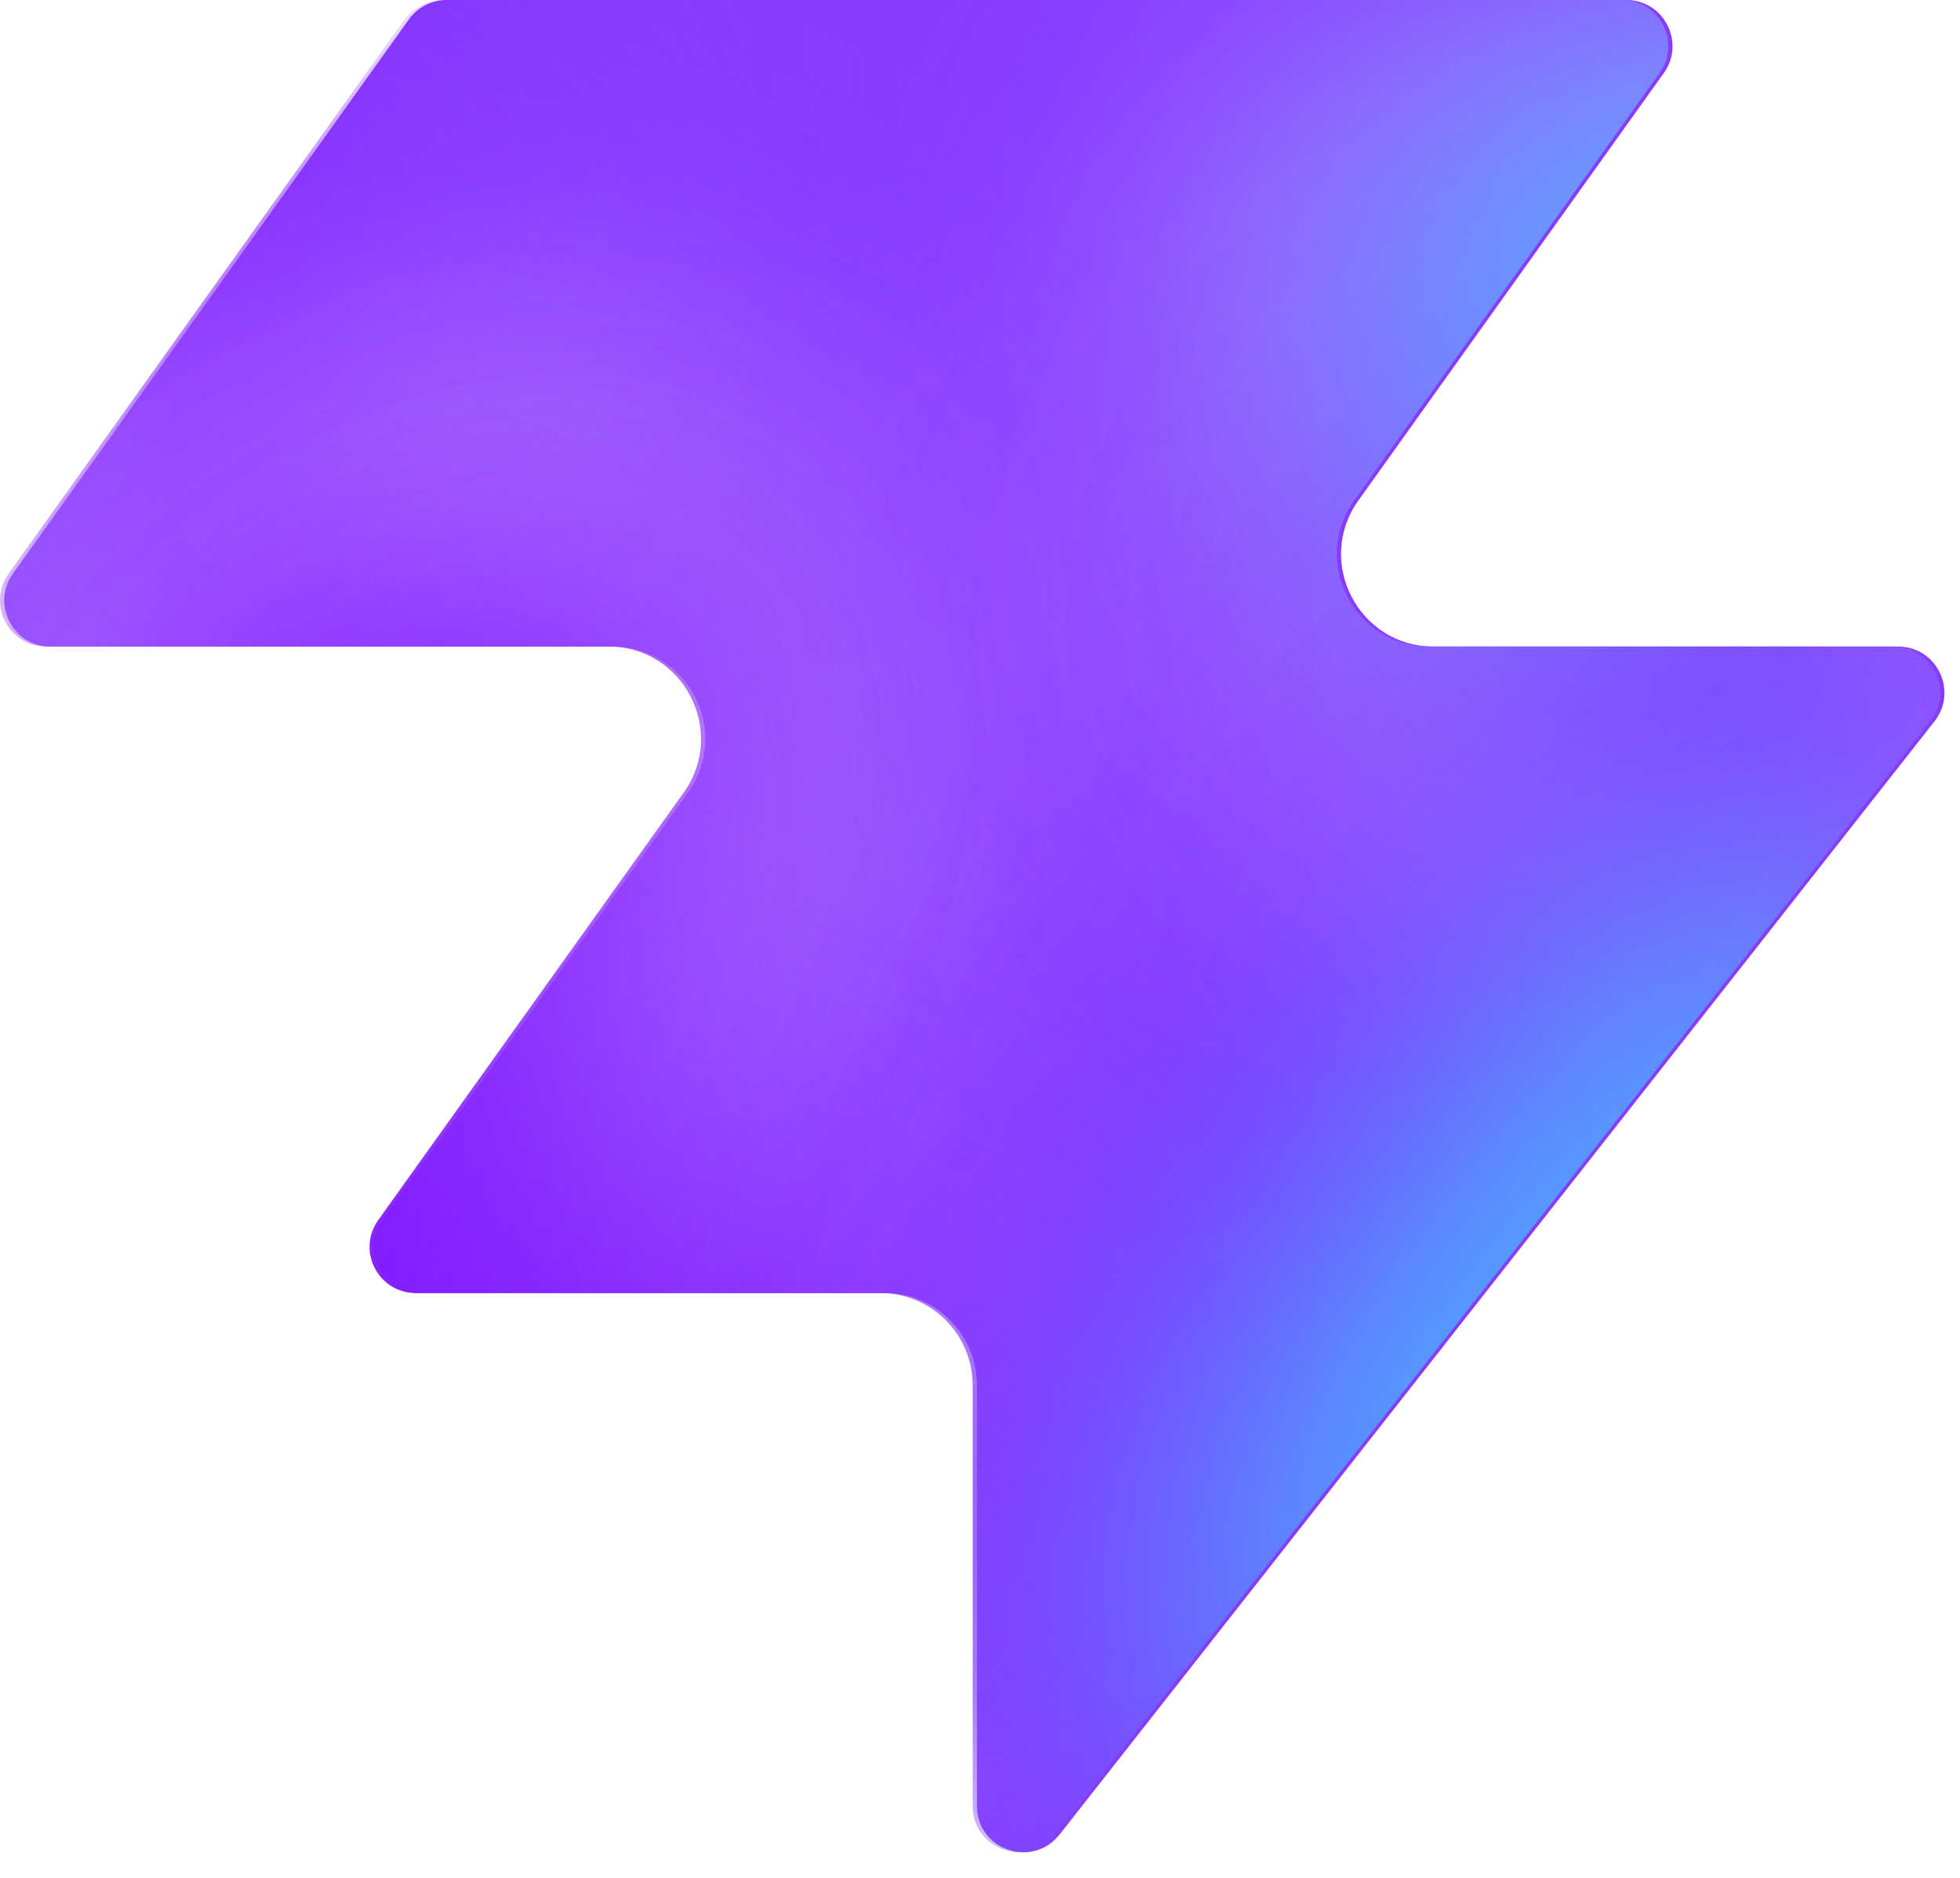
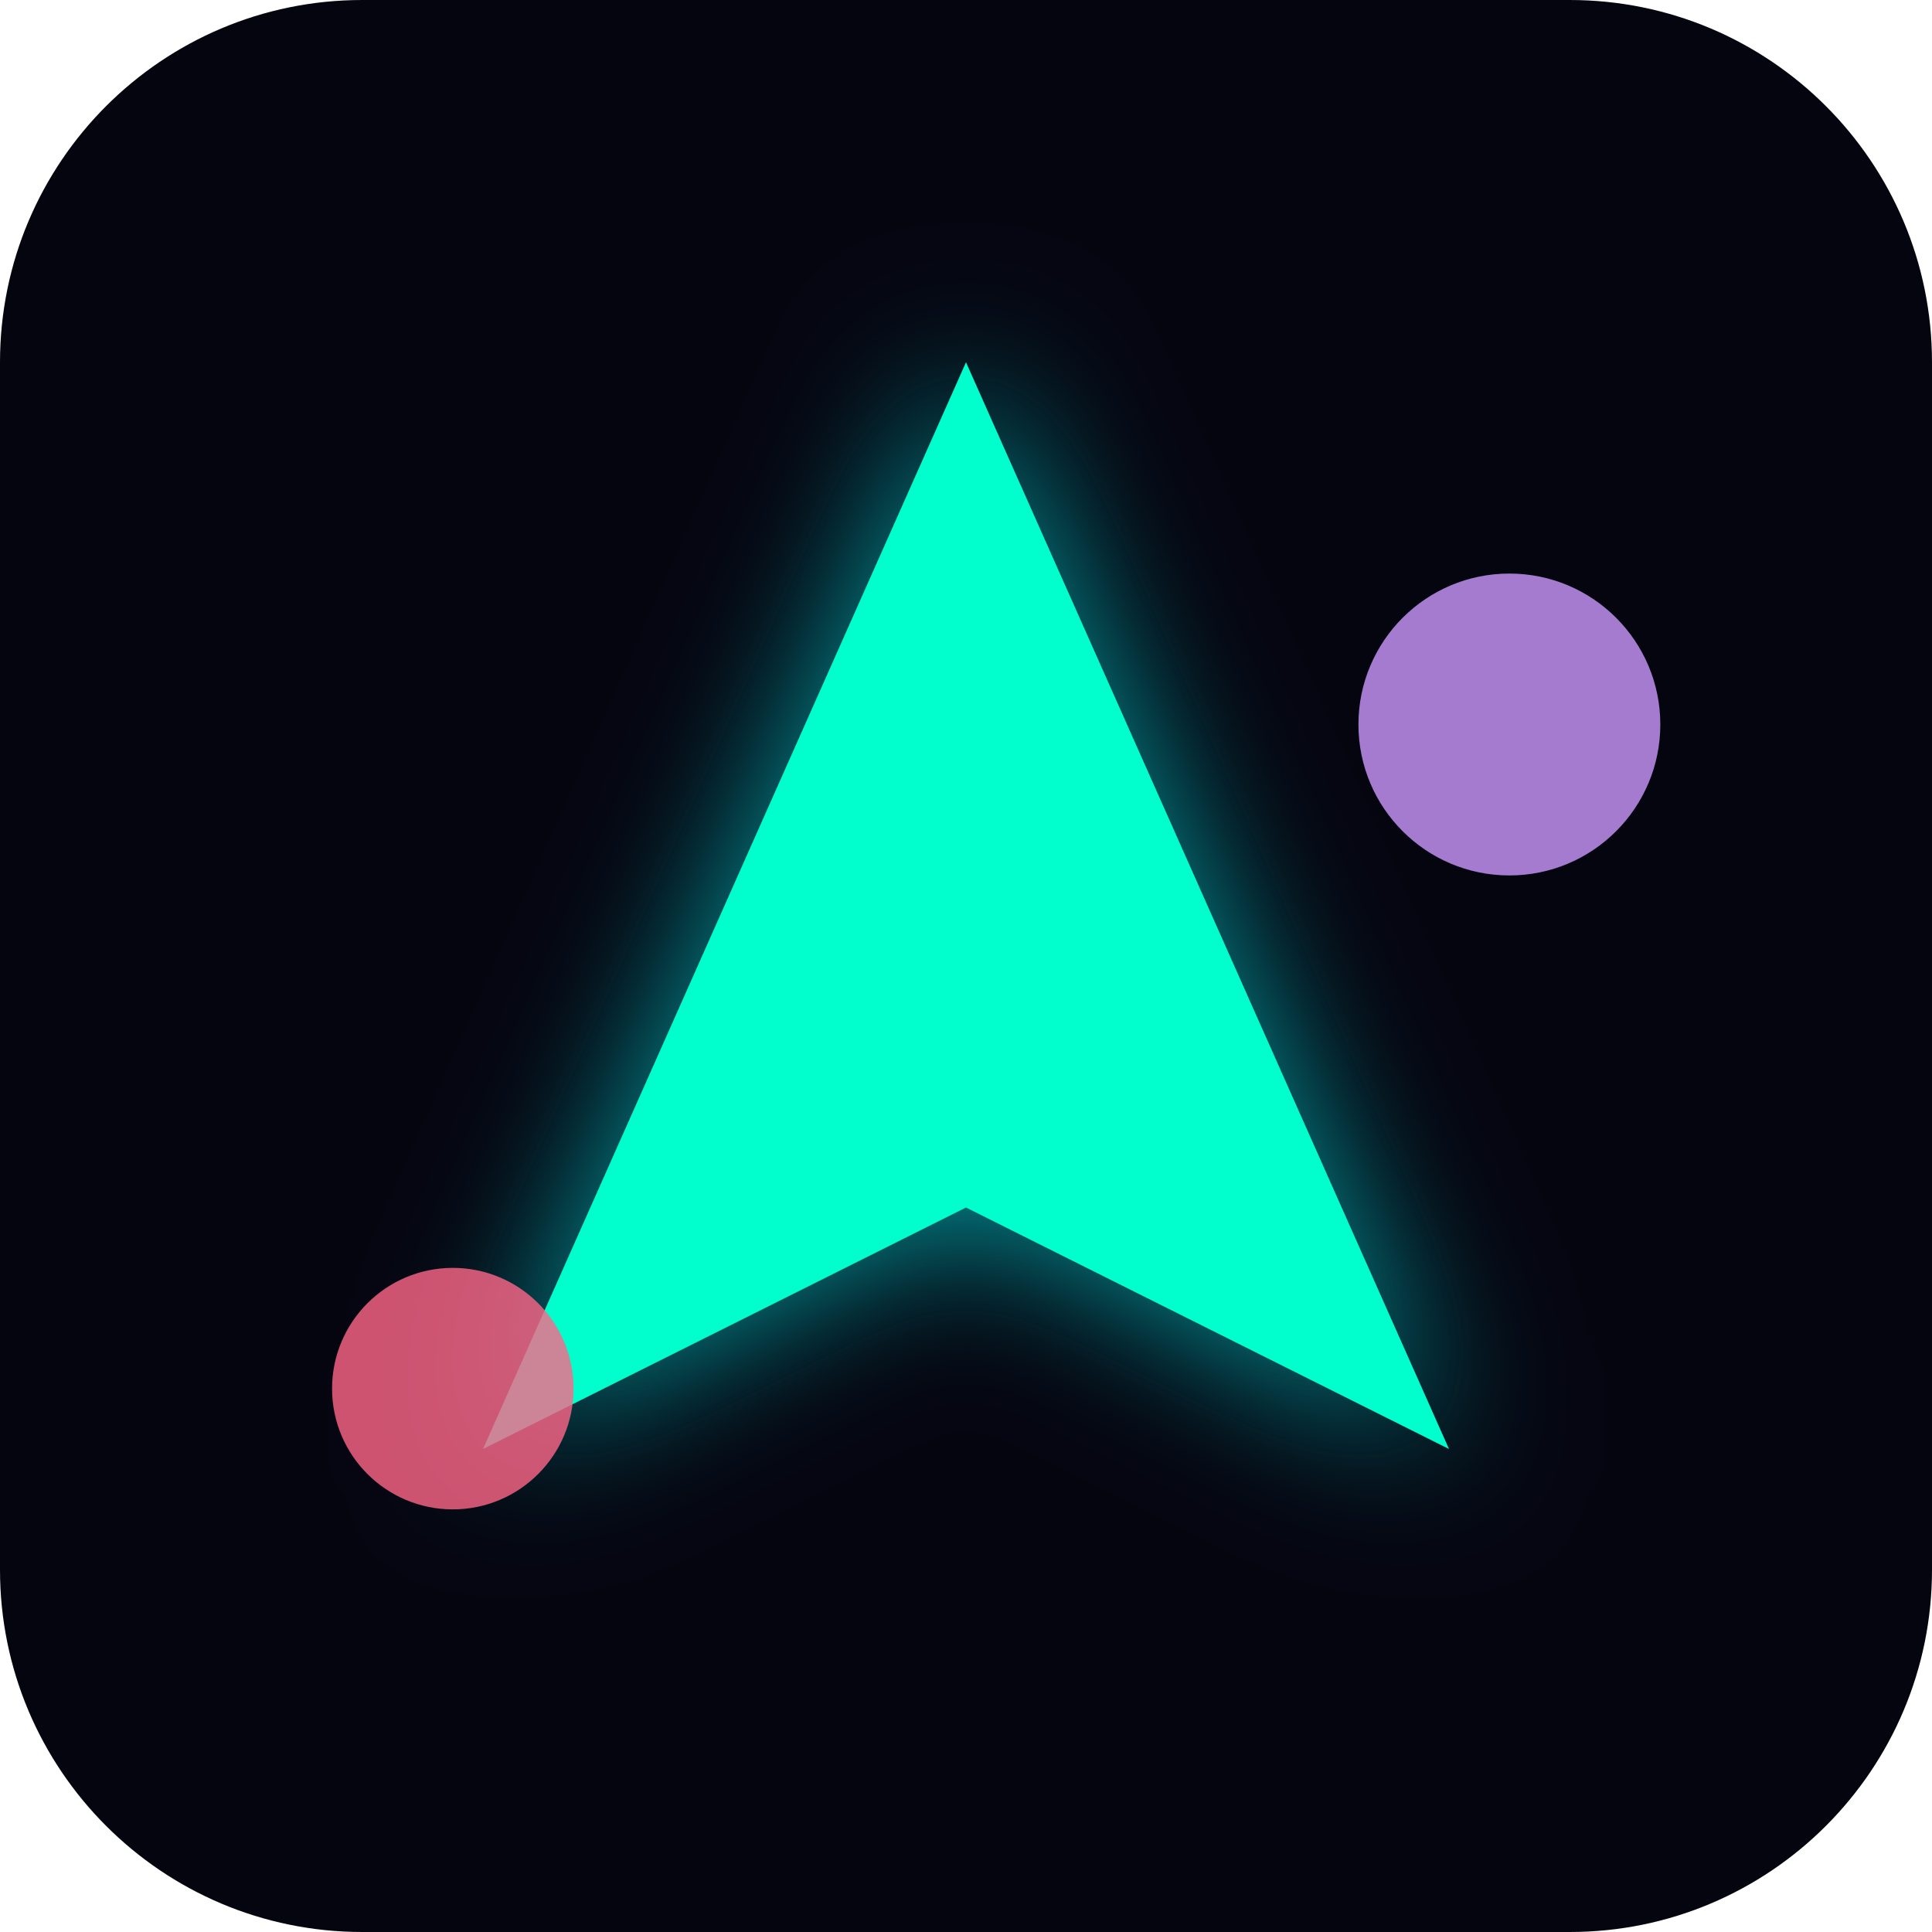
- <svg xmlns="http://www.w3.org/2000/svg" width="48" height="46" fill="none" viewBox="0 0 48 46">
-   <path fill="#863bff" d="M25.946 44.938c-.664.845-2.021.375-2.021-.698V33.937a2.26 2.26 0 0 0-2.262-2.262H10.287c-.92 0-1.456-1.04-.92-1.788l7.48-10.471c1.07-1.497 0-3.578-1.842-3.578H1.237c-.92 0-1.456-1.04-.92-1.788L10.013.474c.214-.297.556-.474.92-.474h28.894c.92 0 1.456 1.04.92 1.788l-7.48 10.471c-1.07 1.498 0 3.579 1.842 3.579h11.377c.943 0 1.473 1.088.89 1.83L25.947 44.94z" style="fill:#863bff;fill:color(display-p3 .525 .23 1);fill-opacity:1" />
-   <mask id="a" width="48" height="46" x="0" y="0" maskUnits="userSpaceOnUse" style="mask-type:alpha">
-     <path fill="#000" d="M25.842 44.938c-.664.844-2.021.375-2.021-.698V33.937a2.26 2.26 0 0 0-2.262-2.262H10.183c-.92 0-1.456-1.04-.92-1.788l7.48-10.471c1.07-1.498 0-3.579-1.842-3.579H1.133c-.92 0-1.456-1.04-.92-1.787L9.91.473c.214-.297.556-.474.92-.474h28.894c.92 0 1.456 1.04.92 1.788l-7.48 10.471c-1.07 1.498 0 3.578 1.842 3.578h11.377c.943 0 1.473 1.088.89 1.832L25.843 44.94z" style="fill:#000;fill-opacity:1" />
-   </mask>
-   <g mask="url(#a)">
-     <g filter="url(#b)">
-       <ellipse cx="5.508" cy="14.704" fill="#ede6ff" rx="5.508" ry="14.704" style="fill:#ede6ff;fill:color(display-p3 .927 .903 1);fill-opacity:1" transform="matrix(.00324 1 1 -.00324 -4.47 31.516)" />
-     </g>
-     <g filter="url(#c)">
-       <ellipse cx="10.399" cy="29.851" fill="#ede6ff" rx="10.399" ry="29.851" style="fill:#ede6ff;fill:color(display-p3 .927 .903 1);fill-opacity:1" transform="matrix(.00324 1 1 -.00324 -39.328 7.883)" />
-     </g>
-     <g filter="url(#d)">
-       <ellipse cx="5.508" cy="30.487" fill="#7e14ff" rx="5.508" ry="30.487" style="fill:#7e14ff;fill:color(display-p3 .492 .077 1);fill-opacity:1" transform="rotate(89.814 -25.913 -14.639)scale(1 -1)" />
-     </g>
-     <g filter="url(#e)">
-       <ellipse cx="5.508" cy="30.599" fill="#7e14ff" rx="5.508" ry="30.599" style="fill:#7e14ff;fill:color(display-p3 .492 .077 1);fill-opacity:1" transform="rotate(89.814 -32.644 -3.334)scale(1 -1)" />
-     </g>
-     <g filter="url(#f)">
-       <ellipse cx="5.508" cy="30.599" fill="#7e14ff" rx="5.508" ry="30.599" style="fill:#7e14ff;fill:color(display-p3 .492 .077 1);fill-opacity:1" transform="matrix(.00324 1 1 -.00324 -34.34 30.47)" />
-     </g>
-     <g filter="url(#g)">
-       <ellipse cx="14.072" cy="22.078" fill="#ede6ff" rx="14.072" ry="22.078" style="fill:#ede6ff;fill:color(display-p3 .927 .903 1);fill-opacity:1" transform="rotate(93.35 24.506 48.493)scale(-1 1)" />
-     </g>
-     <g filter="url(#h)">
-       <ellipse cx="3.47" cy="21.501" fill="#7e14ff" rx="3.47" ry="21.501" style="fill:#7e14ff;fill:color(display-p3 .492 .077 1);fill-opacity:1" transform="rotate(89.009 28.708 47.59)scale(-1 1)" />
-     </g>
-     <g filter="url(#i)">
-       <ellipse cx="3.47" cy="21.501" fill="#7e14ff" rx="3.47" ry="21.501" style="fill:#7e14ff;fill:color(display-p3 .492 .077 1);fill-opacity:1" transform="rotate(89.009 28.708 47.59)scale(-1 1)" />
-     </g>
-     <g filter="url(#j)">
-       <ellipse cx=".387" cy="8.972" fill="#7e14ff" rx="4.407" ry="29.108" style="fill:#7e14ff;fill:color(display-p3 .492 .077 1);fill-opacity:1" transform="rotate(39.51 .387 8.972)" />
-     </g>
-     <g filter="url(#k)">
-       <ellipse cx="47.523" cy="-6.092" fill="#7e14ff" rx="4.407" ry="29.108" style="fill:#7e14ff;fill:color(display-p3 .492 .077 1);fill-opacity:1" transform="rotate(37.892 47.523 -6.092)" />
-     </g>
-     <g filter="url(#l)">
-       <ellipse cx="41.412" cy="6.333" fill="#47bfff" rx="5.971" ry="9.665" style="fill:#47bfff;fill:color(display-p3 .28 .748 1);fill-opacity:1" transform="rotate(37.892 41.412 6.333)" />
-     </g>
-     <g filter="url(#m)">
-       <ellipse cx="-1.879" cy="38.332" fill="#7e14ff" rx="4.407" ry="29.108" style="fill:#7e14ff;fill:color(display-p3 .492 .077 1);fill-opacity:1" transform="rotate(37.892 -1.88 38.332)" />
-     </g>
-     <g filter="url(#n)">
-       <ellipse cx="-1.879" cy="38.332" fill="#7e14ff" rx="4.407" ry="29.108" style="fill:#7e14ff;fill:color(display-p3 .492 .077 1);fill-opacity:1" transform="rotate(37.892 -1.88 38.332)" />
-     </g>
-     <g filter="url(#o)">
-       <ellipse cx="35.651" cy="29.907" fill="#7e14ff" rx="4.407" ry="29.108" style="fill:#7e14ff;fill:color(display-p3 .492 .077 1);fill-opacity:1" transform="rotate(37.892 35.651 29.907)" />
-     </g>
-     <g filter="url(#p)">
-       <ellipse cx="38.418" cy="32.4" fill="#47bfff" rx="5.971" ry="15.297" style="fill:#47bfff;fill:color(display-p3 .28 .748 1);fill-opacity:1" transform="rotate(37.892 38.418 32.4)" />
-     </g>
-   </g>
+ <svg xmlns="http://www.w3.org/2000/svg" width="64" height="64" viewBox="0 0 64 64">
  <defs>
-     <filter id="b" width="60.045" height="41.654" x="-19.77" y="16.149" color-interpolation-filters="sRGB" filterUnits="userSpaceOnUse">
-       <feFlood flood-opacity="0" result="BackgroundImageFix" />
-       <feBlend in="SourceGraphic" in2="BackgroundImageFix" result="shape" />
-       <feGaussianBlur result="effect1_foregroundBlur_2002_17158" stdDeviation="7.659" />
-     </filter>
-     <filter id="c" width="90.34" height="51.437" x="-54.613" y="-7.533" color-interpolation-filters="sRGB" filterUnits="userSpaceOnUse">
-       <feFlood flood-opacity="0" result="BackgroundImageFix" />
-       <feBlend in="SourceGraphic" in2="BackgroundImageFix" result="shape" />
-       <feGaussianBlur result="effect1_foregroundBlur_2002_17158" stdDeviation="7.659" />
-     </filter>
-     <filter id="d" width="79.355" height="29.4" x="-49.64" y="2.03" color-interpolation-filters="sRGB" filterUnits="userSpaceOnUse">
-       <feFlood flood-opacity="0" result="BackgroundImageFix" />
-       <feBlend in="SourceGraphic" in2="BackgroundImageFix" result="shape" />
-       <feGaussianBlur result="effect1_foregroundBlur_2002_17158" stdDeviation="4.596" />
-     </filter>
-     <filter id="e" width="79.579" height="29.4" x="-45.045" y="20.029" color-interpolation-filters="sRGB" filterUnits="userSpaceOnUse">
-       <feFlood flood-opacity="0" result="BackgroundImageFix" />
-       <feBlend in="SourceGraphic" in2="BackgroundImageFix" result="shape" />
-       <feGaussianBlur result="effect1_foregroundBlur_2002_17158" stdDeviation="4.596" />
-     </filter>
-     <filter id="f" width="79.579" height="29.4" x="-43.513" y="21.178" color-interpolation-filters="sRGB" filterUnits="userSpaceOnUse">
-       <feFlood flood-opacity="0" result="BackgroundImageFix" />
-       <feBlend in="SourceGraphic" in2="BackgroundImageFix" result="shape" />
-       <feGaussianBlur result="effect1_foregroundBlur_2002_17158" stdDeviation="4.596" />
-     </filter>
-     <filter id="g" width="74.749" height="58.852" x="15.756" y="-17.901" color-interpolation-filters="sRGB" filterUnits="userSpaceOnUse">
-       <feFlood flood-opacity="0" result="BackgroundImageFix" />
-       <feBlend in="SourceGraphic" in2="BackgroundImageFix" result="shape" />
-       <feGaussianBlur result="effect1_foregroundBlur_2002_17158" stdDeviation="7.659" />
-     </filter>
-     <filter id="h" width="61.377" height="25.362" x="23.548" y="2.284" color-interpolation-filters="sRGB" filterUnits="userSpaceOnUse">
-       <feFlood flood-opacity="0" result="BackgroundImageFix" />
-       <feBlend in="SourceGraphic" in2="BackgroundImageFix" result="shape" />
-       <feGaussianBlur result="effect1_foregroundBlur_2002_17158" stdDeviation="4.596" />
-     </filter>
-     <filter id="i" width="61.377" height="25.362" x="23.548" y="2.284" color-interpolation-filters="sRGB" filterUnits="userSpaceOnUse">
-       <feFlood flood-opacity="0" result="BackgroundImageFix" />
-       <feBlend in="SourceGraphic" in2="BackgroundImageFix" result="shape" />
-       <feGaussianBlur result="effect1_foregroundBlur_2002_17158" stdDeviation="4.596" />
-     </filter>
-     <filter id="j" width="56.045" height="63.649" x="-27.636" y="-22.853" color-interpolation-filters="sRGB" filterUnits="userSpaceOnUse">
-       <feFlood flood-opacity="0" result="BackgroundImageFix" />
-       <feBlend in="SourceGraphic" in2="BackgroundImageFix" result="shape" />
-       <feGaussianBlur result="effect1_foregroundBlur_2002_17158" stdDeviation="4.596" />
-     </filter>
-     <filter id="k" width="54.814" height="64.646" x="20.116" y="-38.415" color-interpolation-filters="sRGB" filterUnits="userSpaceOnUse">
-       <feFlood flood-opacity="0" result="BackgroundImageFix" />
-       <feBlend in="SourceGraphic" in2="BackgroundImageFix" result="shape" />
-       <feGaussianBlur result="effect1_foregroundBlur_2002_17158" stdDeviation="4.596" />
-     </filter>
-     <filter id="l" width="33.541" height="35.313" x="24.641" y="-11.323" color-interpolation-filters="sRGB" filterUnits="userSpaceOnUse">
-       <feFlood flood-opacity="0" result="BackgroundImageFix" />
-       <feBlend in="SourceGraphic" in2="BackgroundImageFix" result="shape" />
-       <feGaussianBlur result="effect1_foregroundBlur_2002_17158" stdDeviation="4.596" />
-     </filter>
-     <filter id="m" width="54.814" height="64.646" x="-29.286" y="6.009" color-interpolation-filters="sRGB" filterUnits="userSpaceOnUse">
-       <feFlood flood-opacity="0" result="BackgroundImageFix" />
-       <feBlend in="SourceGraphic" in2="BackgroundImageFix" result="shape" />
-       <feGaussianBlur result="effect1_foregroundBlur_2002_17158" stdDeviation="4.596" />
-     </filter>
-     <filter id="n" width="54.814" height="64.646" x="-29.286" y="6.009" color-interpolation-filters="sRGB" filterUnits="userSpaceOnUse">
-       <feFlood flood-opacity="0" result="BackgroundImageFix" />
-       <feBlend in="SourceGraphic" in2="BackgroundImageFix" result="shape" />
-       <feGaussianBlur result="effect1_foregroundBlur_2002_17158" stdDeviation="4.596" />
-     </filter>
-     <filter id="o" width="54.814" height="64.646" x="8.244" y="-2.416" color-interpolation-filters="sRGB" filterUnits="userSpaceOnUse">
-       <feFlood flood-opacity="0" result="BackgroundImageFix" />
-       <feBlend in="SourceGraphic" in2="BackgroundImageFix" result="shape" />
-       <feGaussianBlur result="effect1_foregroundBlur_2002_17158" stdDeviation="4.596" />
-     </filter>
-     <filter id="p" width="39.409" height="43.623" x="18.713" y="10.588" color-interpolation-filters="sRGB" filterUnits="userSpaceOnUse">
-       <feFlood flood-opacity="0" result="BackgroundImageFix" />
-       <feBlend in="SourceGraphic" in2="BackgroundImageFix" result="shape" />
-       <feGaussianBlur result="effect1_foregroundBlur_2002_17158" stdDeviation="4.596" />
+     <filter id="glow_cyan" x="-20%" y="-20%" width="140%" height="140%">
+       <feGaussianBlur stdDeviation="2.5" result="blur_out" />
+       <feFlood flood-color="#00ffff" flood-opacity="0.6" />
+       <feComposite in2="blur_out" operator="in" />
+       <feMerge>
+         <feMergeNode />
+         <feMergeNode in="SourceGraphic" />
+       </feMerge>
    </filter>
  </defs>
+   <rect width="64" height="64" rx="12" fill="#050510" />
+   <path d="M32 12 L48 48 L32 40 L16 48 Z" fill="#00ffcc" filter="url(#glow_cyan)" />
+   <circle cx="15" cy="46" r="4" fill="#ff6688" opacity="0.8" />
+   <circle cx="50" cy="24" r="5" fill="#cc99ff" opacity="0.8" />
</svg>
